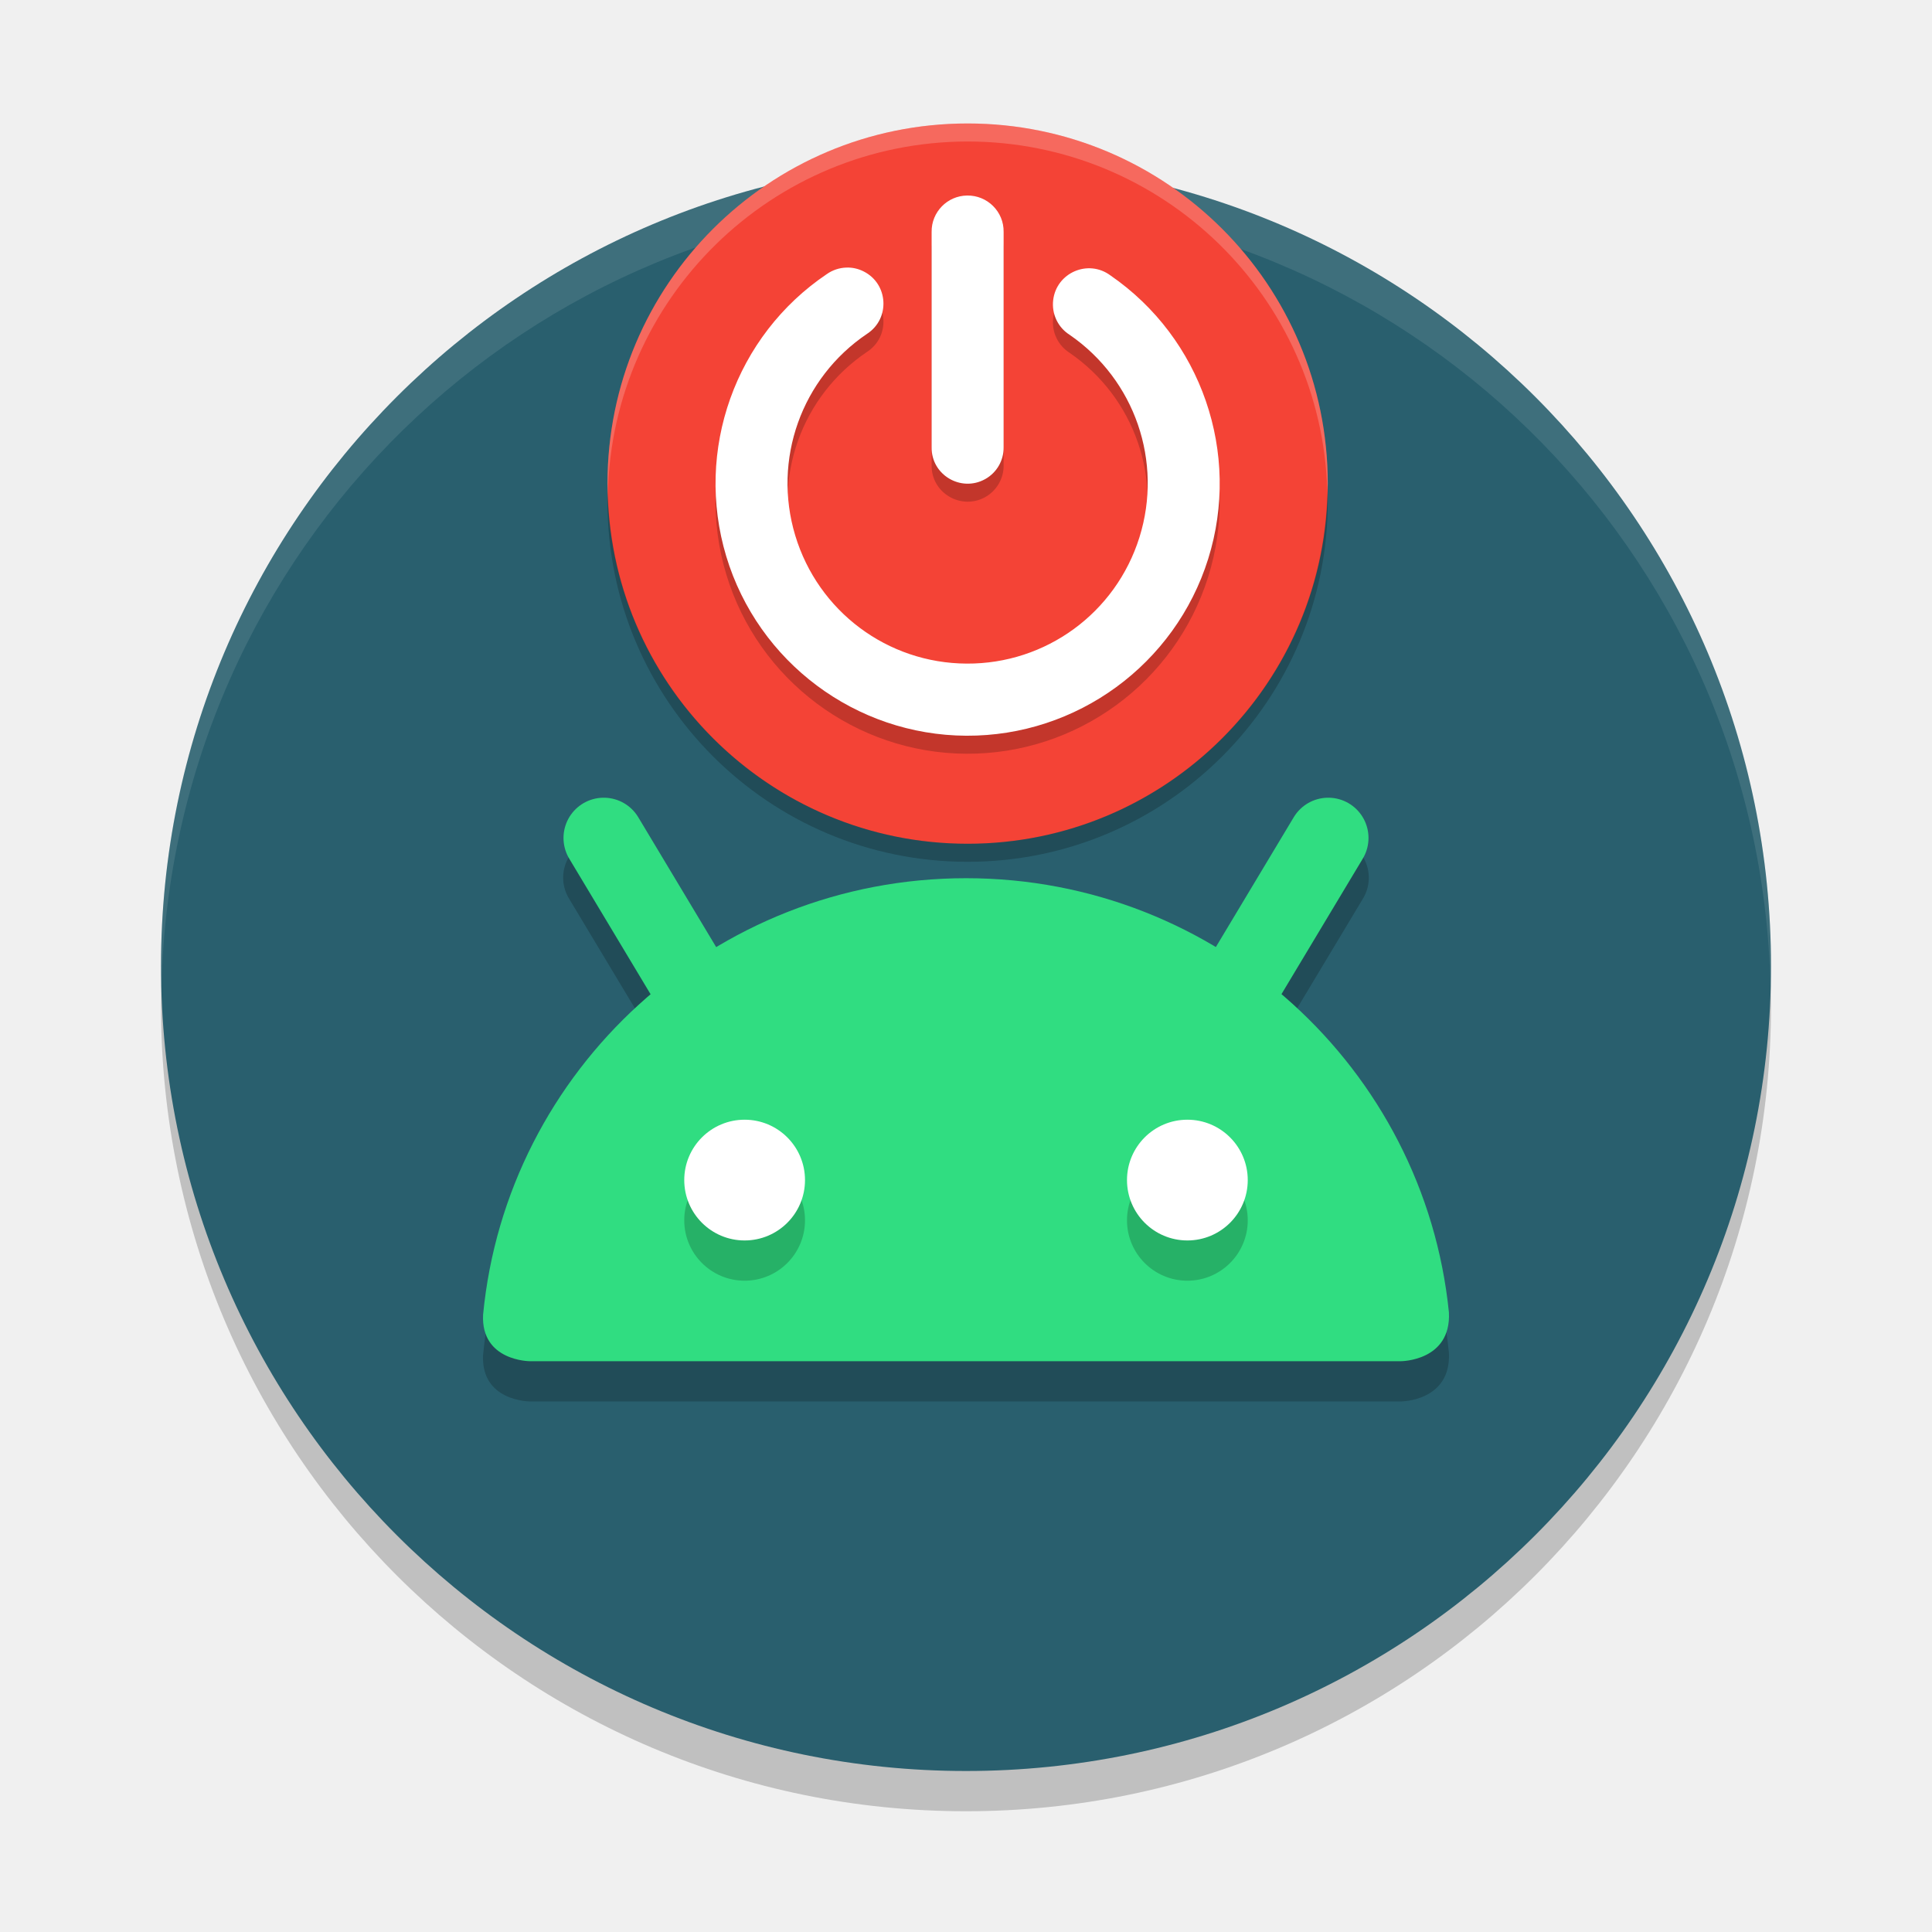
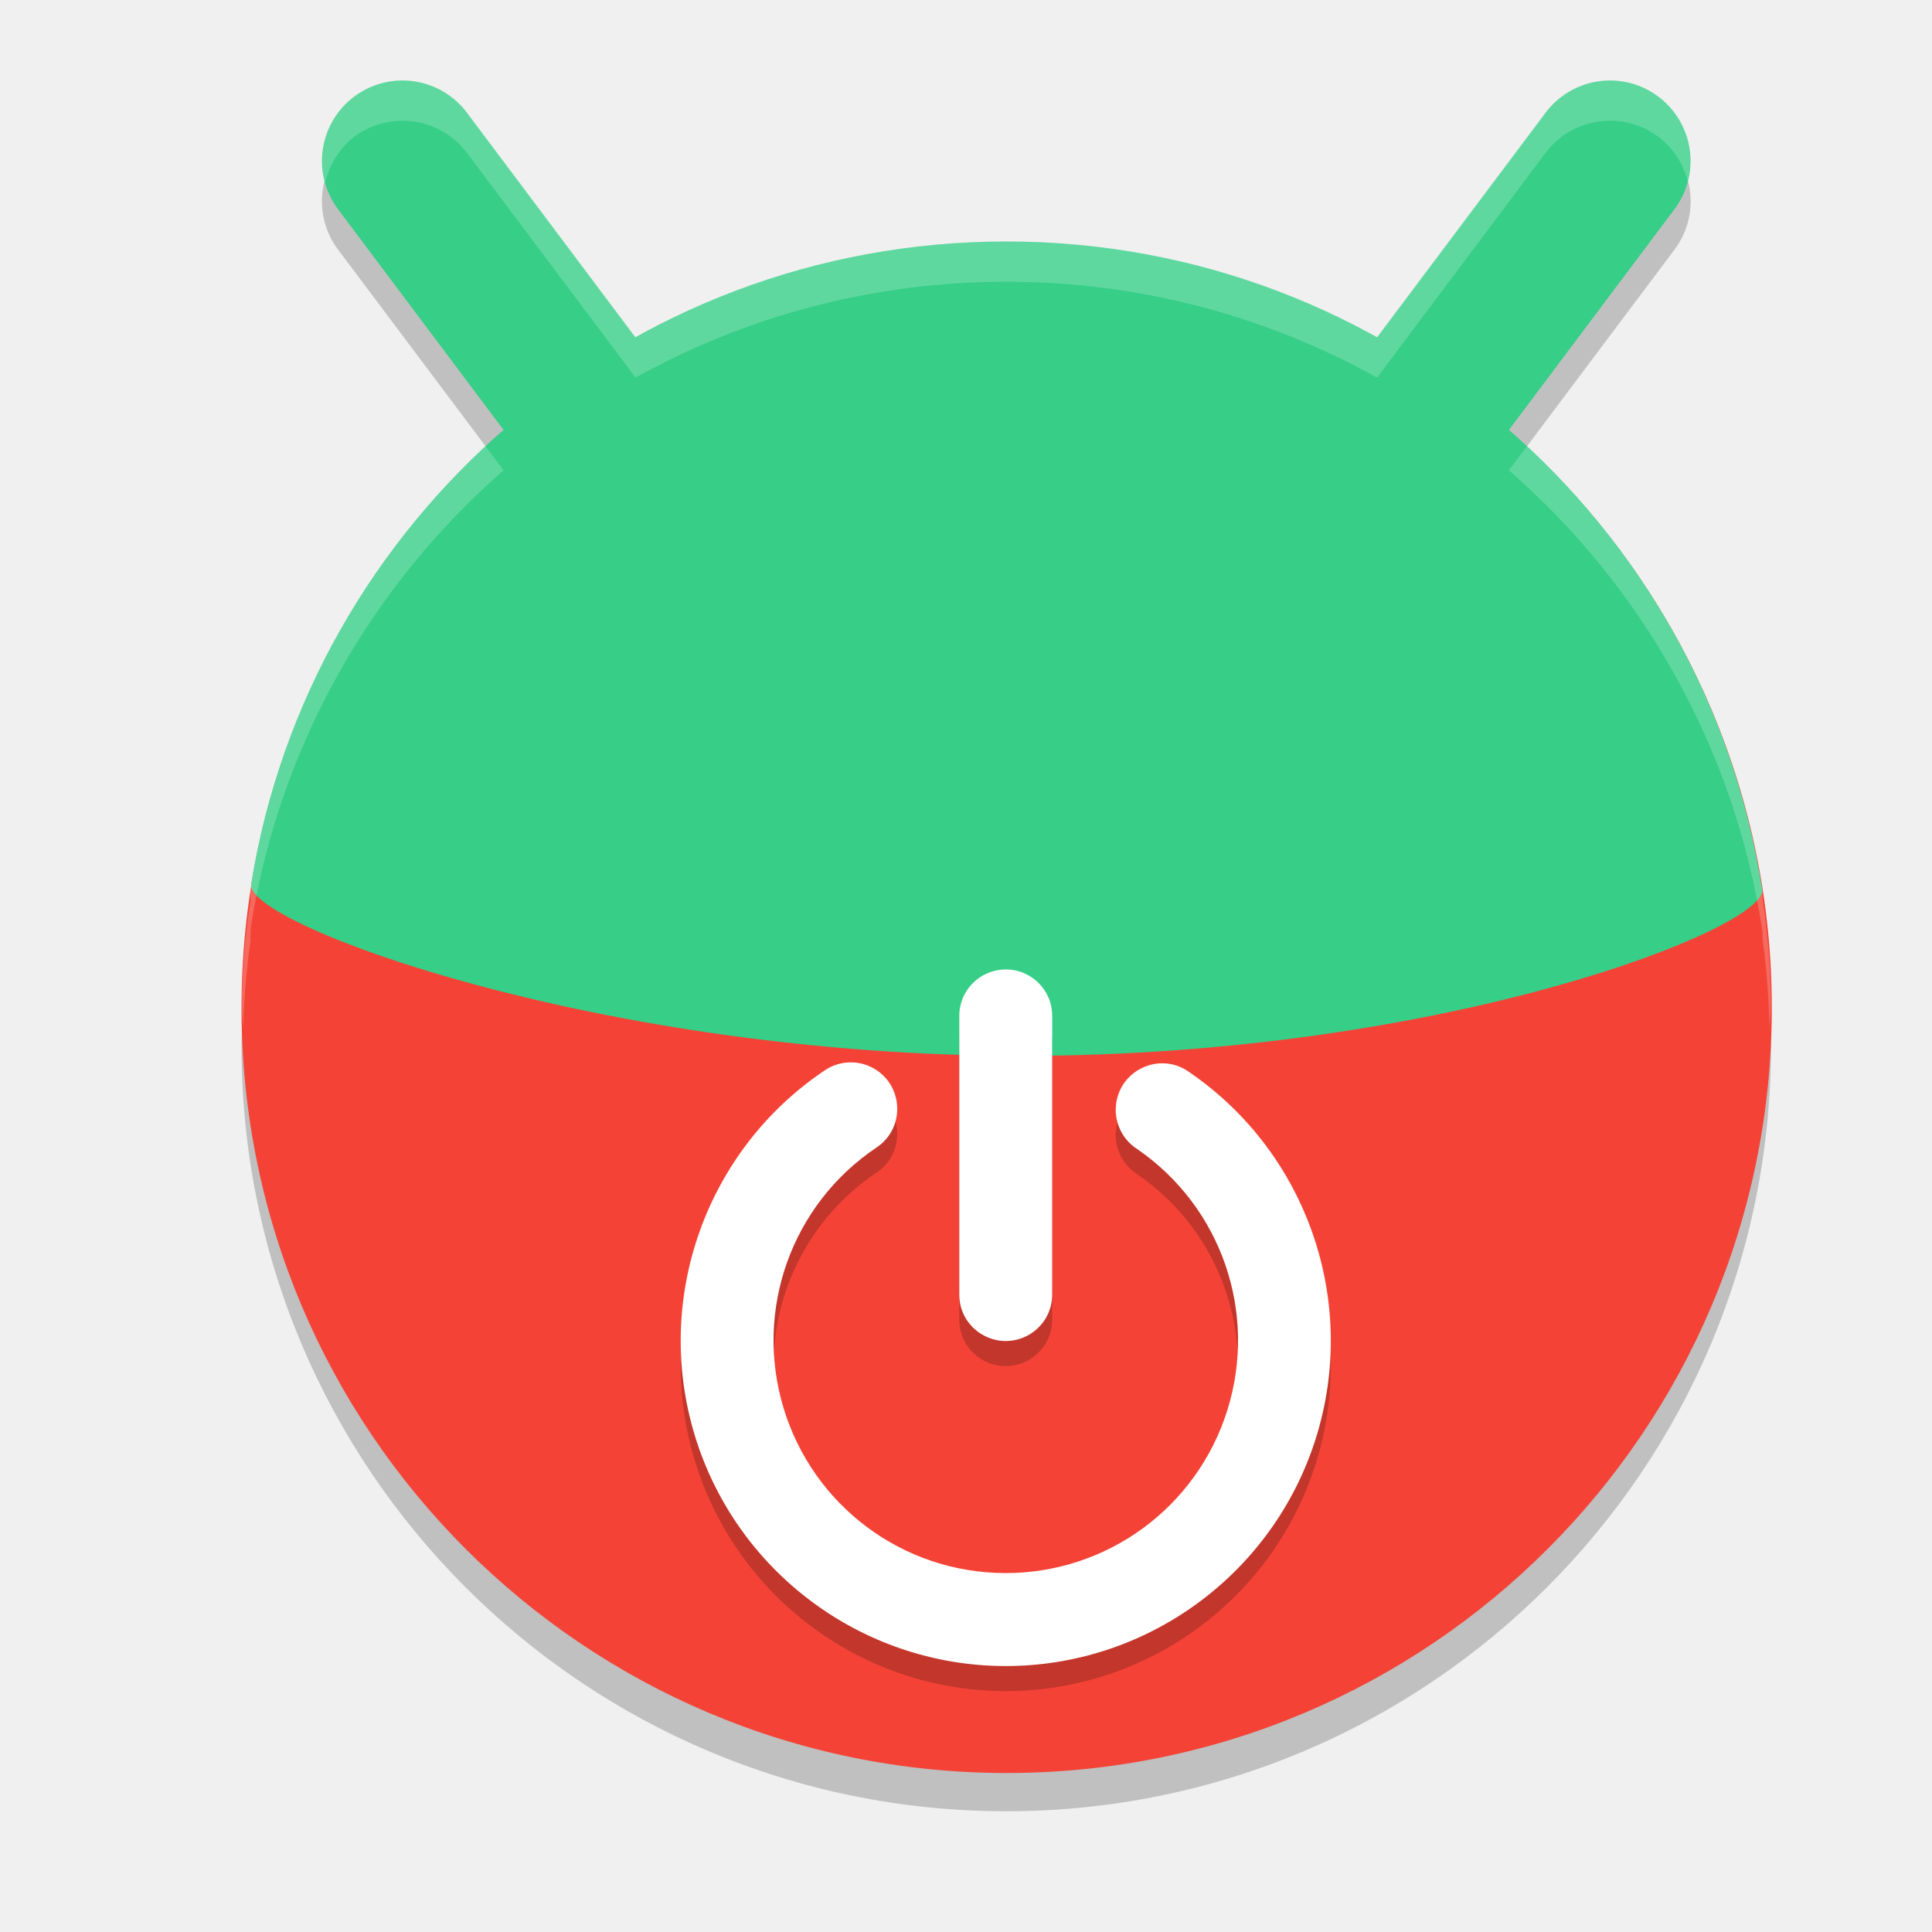
- <svg xmlns="http://www.w3.org/2000/svg" width="24" height="24" version="1">
-   <rect style="opacity:0.2" width="20" height="20" x="2" y="2.5" rx="10" ry="10" />
-   <rect style="fill:#295f6e" width="20" height="20" x="2" y="2" rx="10" ry="10" />
-   <g transform="matrix(1, 0, 0, 1, 0, 1.909369)">
-     <path style="opacity:0.2" d="M 7.469,8.494 A 0.5,0.5 0 0 0 7.071,9.257 l 1.014,1.689 C 6.933,11.929 6.153,13.334 6.001,14.923 5.973,15.5 6.583,15.5 6.583,15.5 H 17.402 c 0,0 0.627,-1.26e-4 0.597,-0.606 -0.159,-1.578 -0.937,-2.972 -2.083,-3.949 l 1.013,-1.688 A 0.5,0.5 0 0 0 16.517,8.494 0.5,0.5 0 0 0 16.071,8.743 l -0.969,1.615 C 14.196,9.816 13.136,9.5 12.001,9.5 10.865,9.5 9.805,9.816 8.898,10.359 L 7.929,8.743 A 0.5,0.5 0 0 0 7.518,8.494 a 0.5,0.5 0 0 0 -0.05,0 z M 9.25,12.5 a 0.75,0.75 0 0 1 0.75,0.75 0.75,0.75 0 0 1 -0.75,0.75 0.75,0.75 0 0 1 -0.75,-0.75 0.75,0.75 0 0 1 0.75,-0.75 z m 5.5,0 a 0.75,0.75 0 0 1 0.75,0.75 0.75,0.75 0 0 1 -0.75,0.75 0.75,0.75 0 0 1 -0.75,-0.75 0.75,0.75 0 0 1 0.75,-0.75 z" />
-     <path style="fill:none;stroke:#30dd81;stroke-linecap:round" d="m 8.7,10.5 -1.2,-2" />
-     <path style="fill:none;stroke:#30dd81;stroke-linecap:round" d="m 15.3,10.5 1.2,-2" />
-     <path style="fill:#30dd81" d="m 12.001,9 c -3.133,0 -5.708,2.38 -6,5.423 C 5.973,15 6.583,15 6.583,15 H 17.402 c 0,0 0.627,-1.26e-4 0.597,-0.606 C 17.694,11.365 15.124,9 12.001,9 Z" />
-     <path style="opacity:0.2" d="M 9.25,12.5 A 0.75,0.75 0 0 0 8.5,13.25 0.75,0.75 0 0 0 9.25,14 0.75,0.75 0 0 0 10,13.25 0.75,0.75 0 0 0 9.25,12.5 Z m 5.5,0 A 0.75,0.75 0 0 0 14,13.25 0.75,0.75 0 0 0 14.75,14 0.75,0.75 0 0 0 15.5,13.25 0.75,0.75 0 0 0 14.75,12.5 Z" />
-     <path style="fill:#ffffff" d="m 9.25,12 a 0.75,0.75 0 0 1 0.75,0.75 0.75,0.75 0 0 1 -0.75,0.75 0.75,0.75 0 0 1 -0.75,-0.75 0.75,0.75 0 0 1 0.75,-0.75 z" />
-     <path style="fill:#ffffff" d="m 14.75,12 a 0.75,0.75 0 0 1 0.75,0.75 0.75,0.75 0 0 1 -0.75,0.75 0.75,0.75 0 0 1 -0.75,-0.75 0.75,0.75 0 0 1 0.75,-0.75 z" />
-   </g>
-   <path style="opacity:0.1;fill:#ffffff" d="M 12,2 C 6.46,2 2,6.46 2,12 2,12.084 2.004,12.167 2.006,12.25 2.138,6.827 6.544,2.5 12,2.5 c 5.456,0 9.862,4.327 9.994,9.75 C 21.996,12.167 22,12.084 22,12 22,6.46 17.54,2 12,2 Z" />
-   <g transform="matrix(0.761773, 0, 0, 0.761773, -2.365175, -7.433762)" style="">
-     <circle style="fill: rgb(244, 67, 54); stroke-width: 1;" cx="18.884" cy="17.645" r="5.873" />
-     <path style="opacity: 0.2; fill: rgb(255, 255, 255); stroke-width: 1;" d="M 18.884 11.772 C 15.64 11.772 13.011 14.401 13.011 17.645 C 13.012 17.702 13.015 17.759 13.017 17.816 C 13.084 14.623 15.69 12.069 18.884 12.066 C 22.059 12.068 24.658 14.593 24.75 17.768 C 24.753 17.727 24.755 17.686 24.757 17.645 C 24.757 14.401 22.128 11.772 18.884 11.772 Z" />
-     <path style="opacity: 0.2; stroke-width: 1;" d="M 24.751 17.768 C 24.684 20.961 22.078 23.516 18.884 23.518 C 15.708 23.516 13.11 20.99 13.017 17.816 C 13.015 17.857 13.013 17.898 13.011 17.939 C 13.011 21.182 15.64 23.812 18.884 23.812 C 22.128 23.812 24.757 21.182 24.757 17.939 C 24.756 17.882 24.754 17.825 24.751 17.768 Z" />
-     <path style="opacity: 0.2; stroke-width: 1;" d="M 18.876 13.24 C 18.552 13.245 18.293 13.51 18.297 13.833 L 18.297 17.345 C 18.29 17.796 18.776 18.084 19.171 17.865 C 19.359 17.759 19.474 17.56 19.471 17.345 L 19.471 13.833 C 19.476 13.504 19.206 13.236 18.876 13.24 Z M 16.904 14.415 C 16.792 14.42 16.683 14.455 16.591 14.519 C 15.095 15.525 14.428 17.397 14.948 19.124 C 15.469 20.851 17.06 22.04 18.862 22.05 C 20.665 22.059 22.268 20.887 22.807 19.165 C 23.346 17.444 22.698 15.566 21.213 14.544 C 20.85 14.274 20.331 14.499 20.279 14.948 C 20.253 15.172 20.357 15.391 20.547 15.512 C 21.612 16.244 22.072 17.58 21.686 18.814 C 21.3 20.048 20.16 20.881 18.869 20.874 C 17.577 20.867 16.447 20.022 16.073 18.785 C 15.7 17.547 16.174 16.216 17.246 15.495 C 17.624 15.247 17.592 14.682 17.189 14.478 C 17.101 14.434 17.003 14.412 16.904 14.415 Z" />
-     <path style="fill: rgb(255, 255, 255); stroke-width: 1;" d="M 18.876 12.947 C 18.552 12.951 18.293 13.217 18.297 13.54 L 18.297 17.052 C 18.29 17.502 18.776 17.791 19.171 17.571 C 19.359 17.466 19.474 17.267 19.471 17.052 L 19.471 13.54 C 19.476 13.21 19.206 12.942 18.876 12.947 Z M 16.904 14.122 C 16.792 14.126 16.683 14.162 16.591 14.226 C 15.095 15.232 14.428 17.103 14.948 18.831 C 15.469 20.557 17.06 21.747 18.862 21.756 C 20.665 21.765 22.268 20.593 22.807 18.872 C 23.346 17.15 22.698 15.272 21.213 14.25 C 20.85 13.98 20.331 14.205 20.279 14.654 C 20.253 14.879 20.357 15.098 20.547 15.218 C 21.612 15.951 22.072 17.287 21.686 18.52 C 21.3 19.754 20.16 20.587 18.869 20.58 C 17.577 20.574 16.447 19.729 16.073 18.491 C 15.7 17.253 16.174 15.922 17.246 15.201 C 17.624 14.953 17.592 14.388 17.189 14.185 C 17.101 14.14 17.003 14.118 16.904 14.122 Z" />
+ <svg xmlns="http://www.w3.org/2000/svg" width="24" height="24" version="1.1">
+   <path style="opacity:0.2" d="M 4.945,1.502 A 1,1 0 0 0 4.4,1.699 1,1 0 0 0 4.199,3.1 L 6.256,5.842 C 4.622,7.269 3.48,9.246 3.121,11.484 3.111,11.549 3.109,11.616 3.113,11.684 A 9.5,9.5 0 0 0 3,13 9.5,9.5 0 0 0 12.5,22.5 9.5,9.5 0 0 0 22,13 9.5,9.5 0 0 0 21.895,11.662 c 0.003,-0.037 0.002,-0.075 -0.004,-0.111 -0.347,-2.266 -1.496,-4.268 -3.146,-5.709 l 2.057,-2.742 A 1,1 0 0 0 20.6,1.699 1,1 0 0 0 19.859,1.51 1,1 0 0 0 19.199,1.9 L 17.107,4.691 C 15.743,3.933 14.172,3.5 12.5,3.5 10.828,3.5 9.259,3.933 7.895,4.691 L 5.801,1.9 A 1,1 0 0 0 5.141,1.51 1,1 0 0 0 4.945,1.502 Z" />
+   <circle style="fill: rgb(244, 67, 54); stroke-width: 1;" cx="12.505" cy="12.52" r="9.505" />
+   <path style="fill:#37ce87" d="M 21.89 11.05 C 21.962 11.523 17.95 13.116 12.703 13.116 C 7.456 13.116 3.041 11.477 3.12 10.984 C 3.846 6.458 7.769 3 12.5 3 C 17.254 3 21.192 6.492 21.89 11.05 Z" />
+   <path style="fill:none;stroke:#37ce87;stroke-width:2;stroke-linecap:round;stroke-linejoin:round" d="M 5,2 8,6" />
+   <path style="fill:none;stroke:#37ce87;stroke-width:2;stroke-linecap:round;stroke-linejoin:round" d="M 20,2 17,6" />
+   <path style="fill:#ffffff;opacity:0.2" d="M 4.945 1.002 A 1 1 0 0 0 4.4 1.199 A 1 1 0 0 0 4.041 2.268 A 1 1 0 0 1 4.4 1.699 A 1 1 0 0 1 4.945 1.502 A 1 1 0 0 1 5.141 1.51 A 1 1 0 0 1 5.801 1.9 L 7.895 4.691 C 9.259 3.933 10.828 3.5 12.5 3.5 C 14.172 3.5 15.743 3.933 17.107 4.691 L 19.199 1.9 A 1 1 0 0 1 19.859 1.51 A 1 1 0 0 1 20.6 1.699 A 1 1 0 0 1 20.965 2.25 A 1 1 0 0 0 20.6 1.199 A 1 1 0 0 0 19.859 1.01 A 1 1 0 0 0 19.199 1.4 L 17.107 4.191 C 15.743 3.433 14.172 3 12.5 3 C 10.828 3 9.259 3.433 7.895 4.191 L 5.801 1.4 A 1 1 0 0 0 5.141 1.01 A 1 1 0 0 0 4.945 1.002 z M 6.033 5.545 C 4.519 6.954 3.464 8.849 3.121 10.984 C 3.111 11.049 3.109 11.116 3.113 11.184 A 9.5 9.5 0 0 0 3 12.5 A 9.5 9.5 0 0 0 3.02 12.771 A 9.5 9.5 0 0 1 3.113 11.684 C 3.109 11.616 3.111 11.549 3.121 11.484 C 3.48 9.246 4.622 7.269 6.256 5.842 L 6.033 5.545 z M 18.967 5.545 L 18.744 5.842 C 20.395 7.283 21.544 9.284 21.891 11.551 C 21.896 11.587 21.897 11.625 21.895 11.662 A 9.5 9.5 0 0 1 21.98 12.762 A 9.5 9.5 0 0 0 22 12.5 A 9.5 9.5 0 0 0 21.895 11.162 C 21.897 11.125 21.896 11.087 21.891 11.051 C 21.56 8.888 20.497 6.968 18.967 5.545 z" />
+   <g transform="matrix(0.57687, 0, 0, 0.57687, -1.552149, 10.39971)" style="">
+     <g transform="matrix(1, 0, 0, 1, 0.124366, -0.456008)">
+       <path style="opacity: 0.2; stroke-width: 1;" d="M 24.21 3.845 C 23.658 3.853 23.217 4.305 23.224 4.855 L 23.224 10.835 C 23.213 11.602 24.04 12.093 24.712 11.719 C 25.033 11.54 25.23 11.201 25.224 10.835 L 25.224 4.855 C 25.232 4.294 24.773 3.837 24.21 3.845 Z M 20.853 5.846 C 20.662 5.853 20.477 5.914 20.32 6.023 C 17.773 7.736 16.636 10.923 17.523 13.864 C 18.41 16.805 21.118 18.829 24.187 18.845 C 27.256 18.862 29.986 16.866 30.904 13.934 C 31.822 11.003 30.719 7.805 28.189 6.065 C 27.571 5.606 26.688 5.988 26.599 6.753 C 26.555 7.135 26.733 7.508 27.056 7.714 C 28.869 8.96 29.654 11.235 28.996 13.336 C 28.338 15.436 26.397 16.855 24.198 16.843 C 21.999 16.832 20.074 15.393 19.438 13.286 C 18.803 11.178 19.61 8.912 21.435 7.684 C 22.079 7.262 22.025 6.3 21.338 5.953 C 21.188 5.877 21.021 5.841 20.853 5.846 Z" />
+       <path style="fill: rgb(255, 255, 255); stroke-width: 1;" d="M 24.21 3.305 C 23.658 3.313 23.217 3.764 23.224 4.314 L 23.224 10.294 C 23.213 11.061 24.04 11.552 24.712 11.178 C 25.033 10.999 25.23 10.66 25.224 10.294 L 25.224 4.314 C 25.232 3.753 24.773 3.296 24.21 3.305 Z M 20.853 5.306 C 20.662 5.312 20.477 5.374 20.32 5.482 C 17.773 7.196 16.636 10.382 17.523 13.323 C 18.41 16.264 21.118 18.288 24.187 18.305 C 27.256 18.321 29.986 16.325 30.904 13.393 C 31.822 10.462 30.719 7.264 28.189 5.524 C 27.571 5.065 26.688 5.447 26.599 6.212 C 26.555 6.594 26.733 6.967 27.056 7.173 C 28.869 8.42 29.654 10.694 28.996 12.795 C 28.338 14.895 26.397 16.314 24.198 16.303 C 21.999 16.291 20.074 14.852 19.438 12.745 C 18.803 10.638 19.61 8.371 21.435 7.143 C 22.079 6.721 22.025 5.76 21.338 5.412 C 21.188 5.336 21.021 5.3 20.853 5.306 Z" />
+     </g>
  </g>
</svg>
